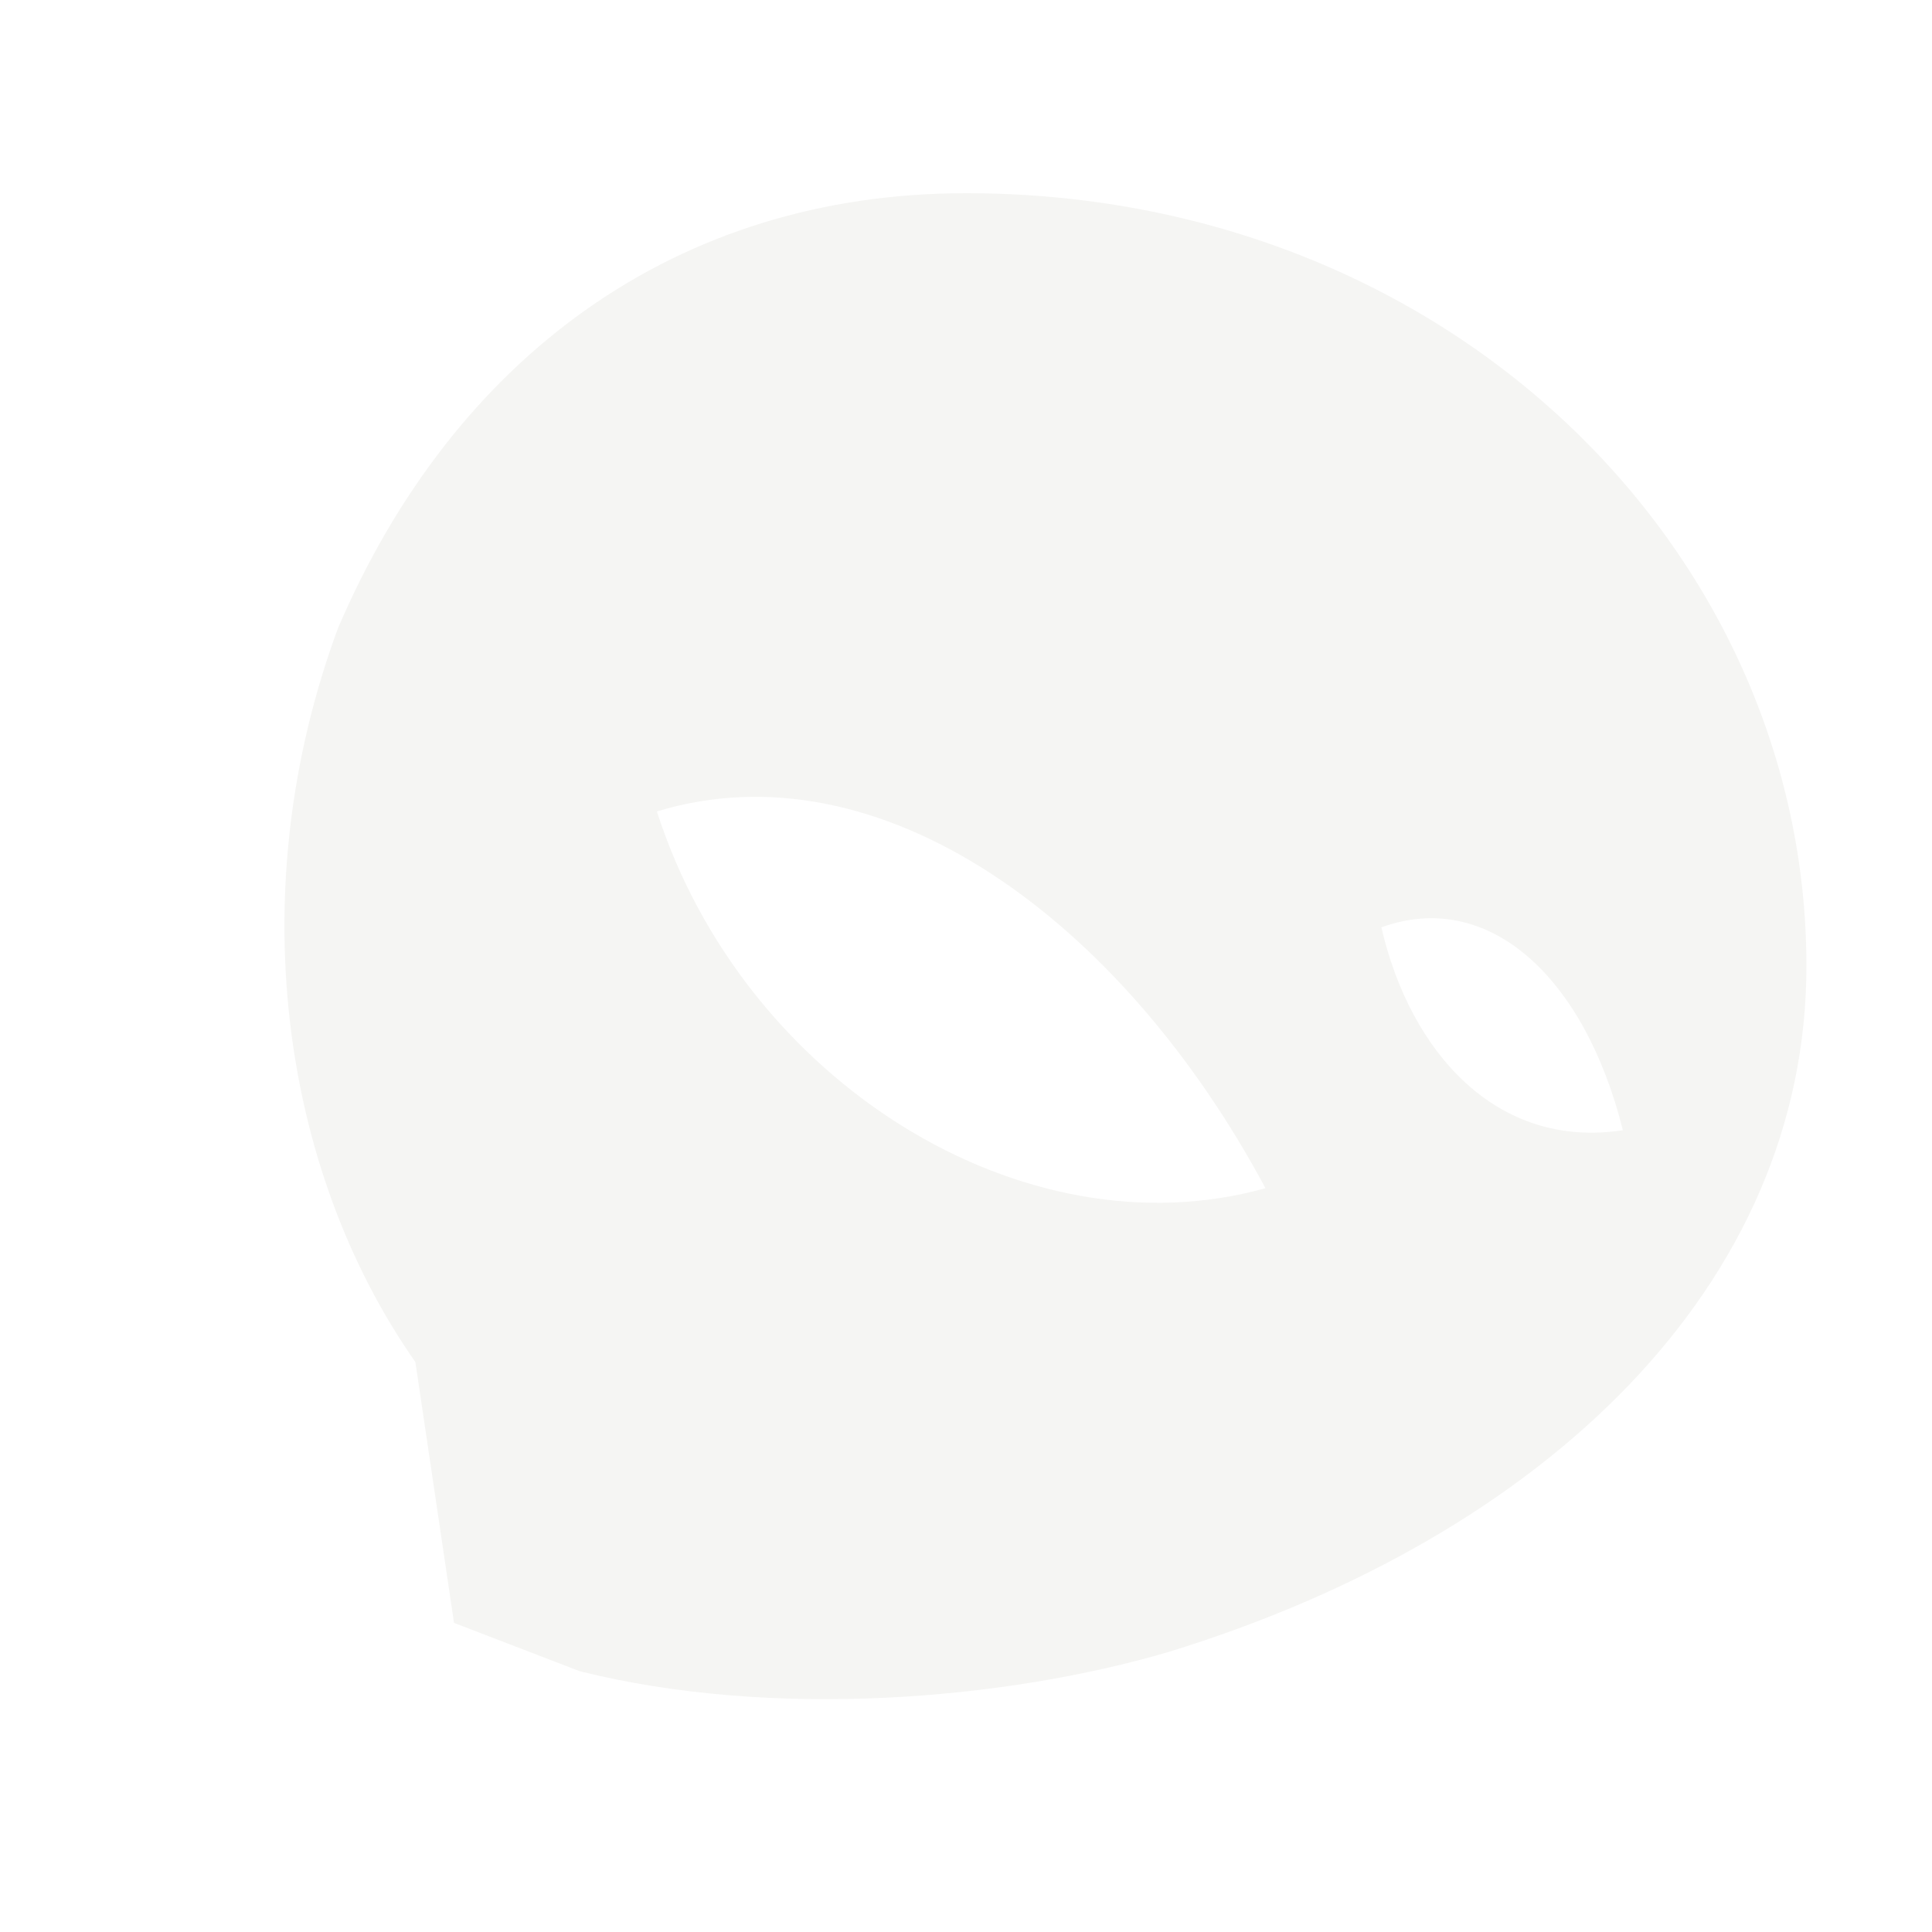
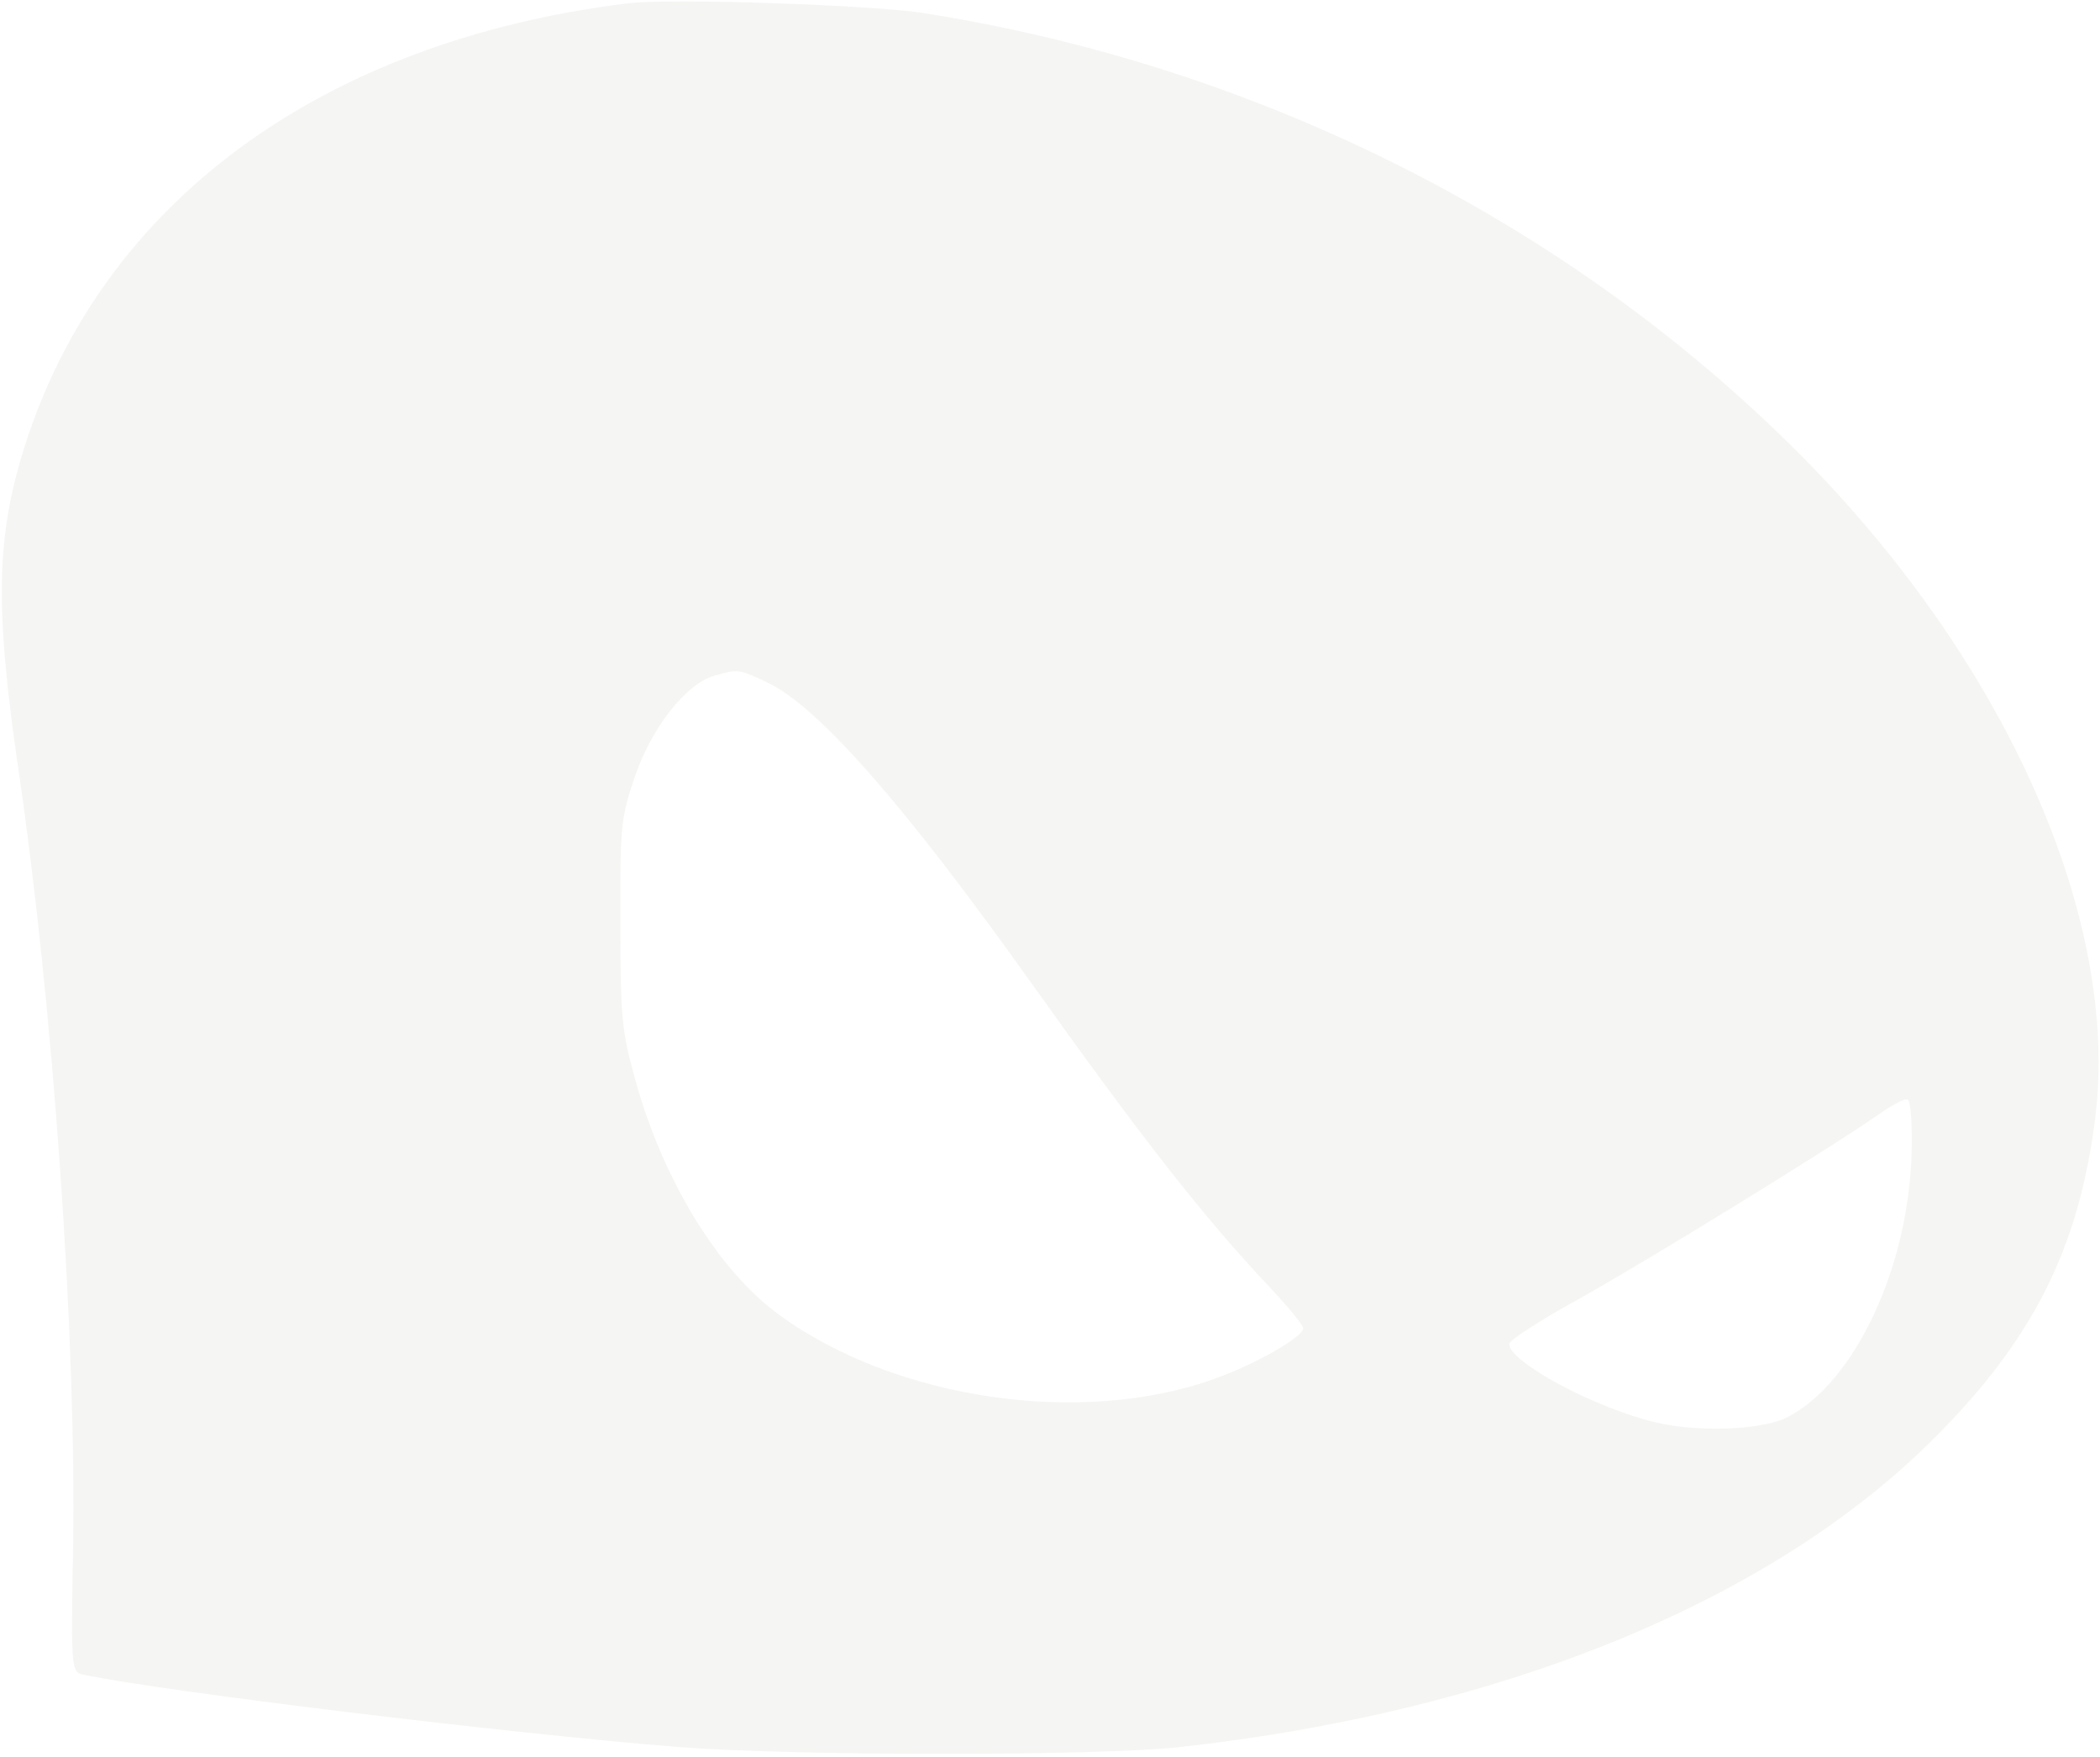
- <svg xmlns="http://www.w3.org/2000/svg" viewBox="0 0 200 200" width="200" height="200" role="img" aria-label="EDGE">
-   <path fill="#F5F5F3" fill-rule="evenodd" d="     M100,20     C150,20 187,57 187,100     C187,133 160,159 121,171     C104,176 80,178 60,173     L47,168     L43,141     C29,121 25,92 35,65     C47,37 70,20 100,20     Z     M68,84     C91,77 116,95 131,123     C106,130 77,112 68,84     Z     M143,96     C154,92 164,101 168,117     C155,119 146,109 143,96     Z" />
+ <svg xmlns="http://www.w3.org/2000/svg" width="398" height="333" viewBox="0 0 398 333" version="1.1" role="img">
+   <path d="M 119 0.625 C 60.888 7.799, 19.230 38.455, 4.619 84.797 C -0.745 101.808, -0.988 115.318, 3.514 146 C 10.094 190.845, 14.502 253.752, 13.844 293.412 C 13.453 316.941, 13.453 316.941, 15.977 317.471 C 31.043 320.637, 96.930 328.645, 128.500 331.146 C 150.180 332.864, 208.072 332.879, 223.500 331.172 C 284.423 324.429, 335.197 303.740, 366.138 273.051 C 385.133 254.211, 393.942 236.841, 397.073 212.055 C 401.861 174.146, 380.129 125.288, 341 85.994 C 297.273 42.082, 238.243 12.383, 175 2.479 C 164.912 0.899, 126.960 -0.357, 119 0.625 M 135.337 128.096 C 129.967 129.651, 123.424 138.013, 120.277 147.342 C 117.640 155.160, 117.527 156.314, 117.565 175 C 117.602 193.089, 117.803 195.223, 120.346 204.500 C 125.570 223.559, 136.079 240.780, 147.628 249.205 C 169.703 265.309, 204.934 270.474, 230.301 261.323 C 238.021 258.539, 247 253.410, 247 251.786 C 247 251.212, 244.188 247.760, 240.750 244.115 C 228.083 230.681, 216.490 215.877, 194.959 185.640 C 171.342 152.475, 155.050 133.950, 145.500 129.401 C 140.015 126.789, 139.903 126.774, 135.337 128.096 M 356.206 211.132 C 347.801 217.079, 311.176 239.614, 298.725 246.500 C 291.764 250.350, 286.053 254.060, 286.034 254.744 C 285.941 258.134, 302.367 266.942, 313.770 269.616 C 322.088 271.567, 334.085 271.075, 338.858 268.587 C 351.649 261.920, 361.853 239.947, 362.306 218.100 C 362.421 212.529, 362.093 208.577, 361.500 208.398 C 360.950 208.231, 358.568 209.462, 356.206 211.132" stroke="none" fill="#F5F5F3" fill-rule="evenodd" />
</svg>
